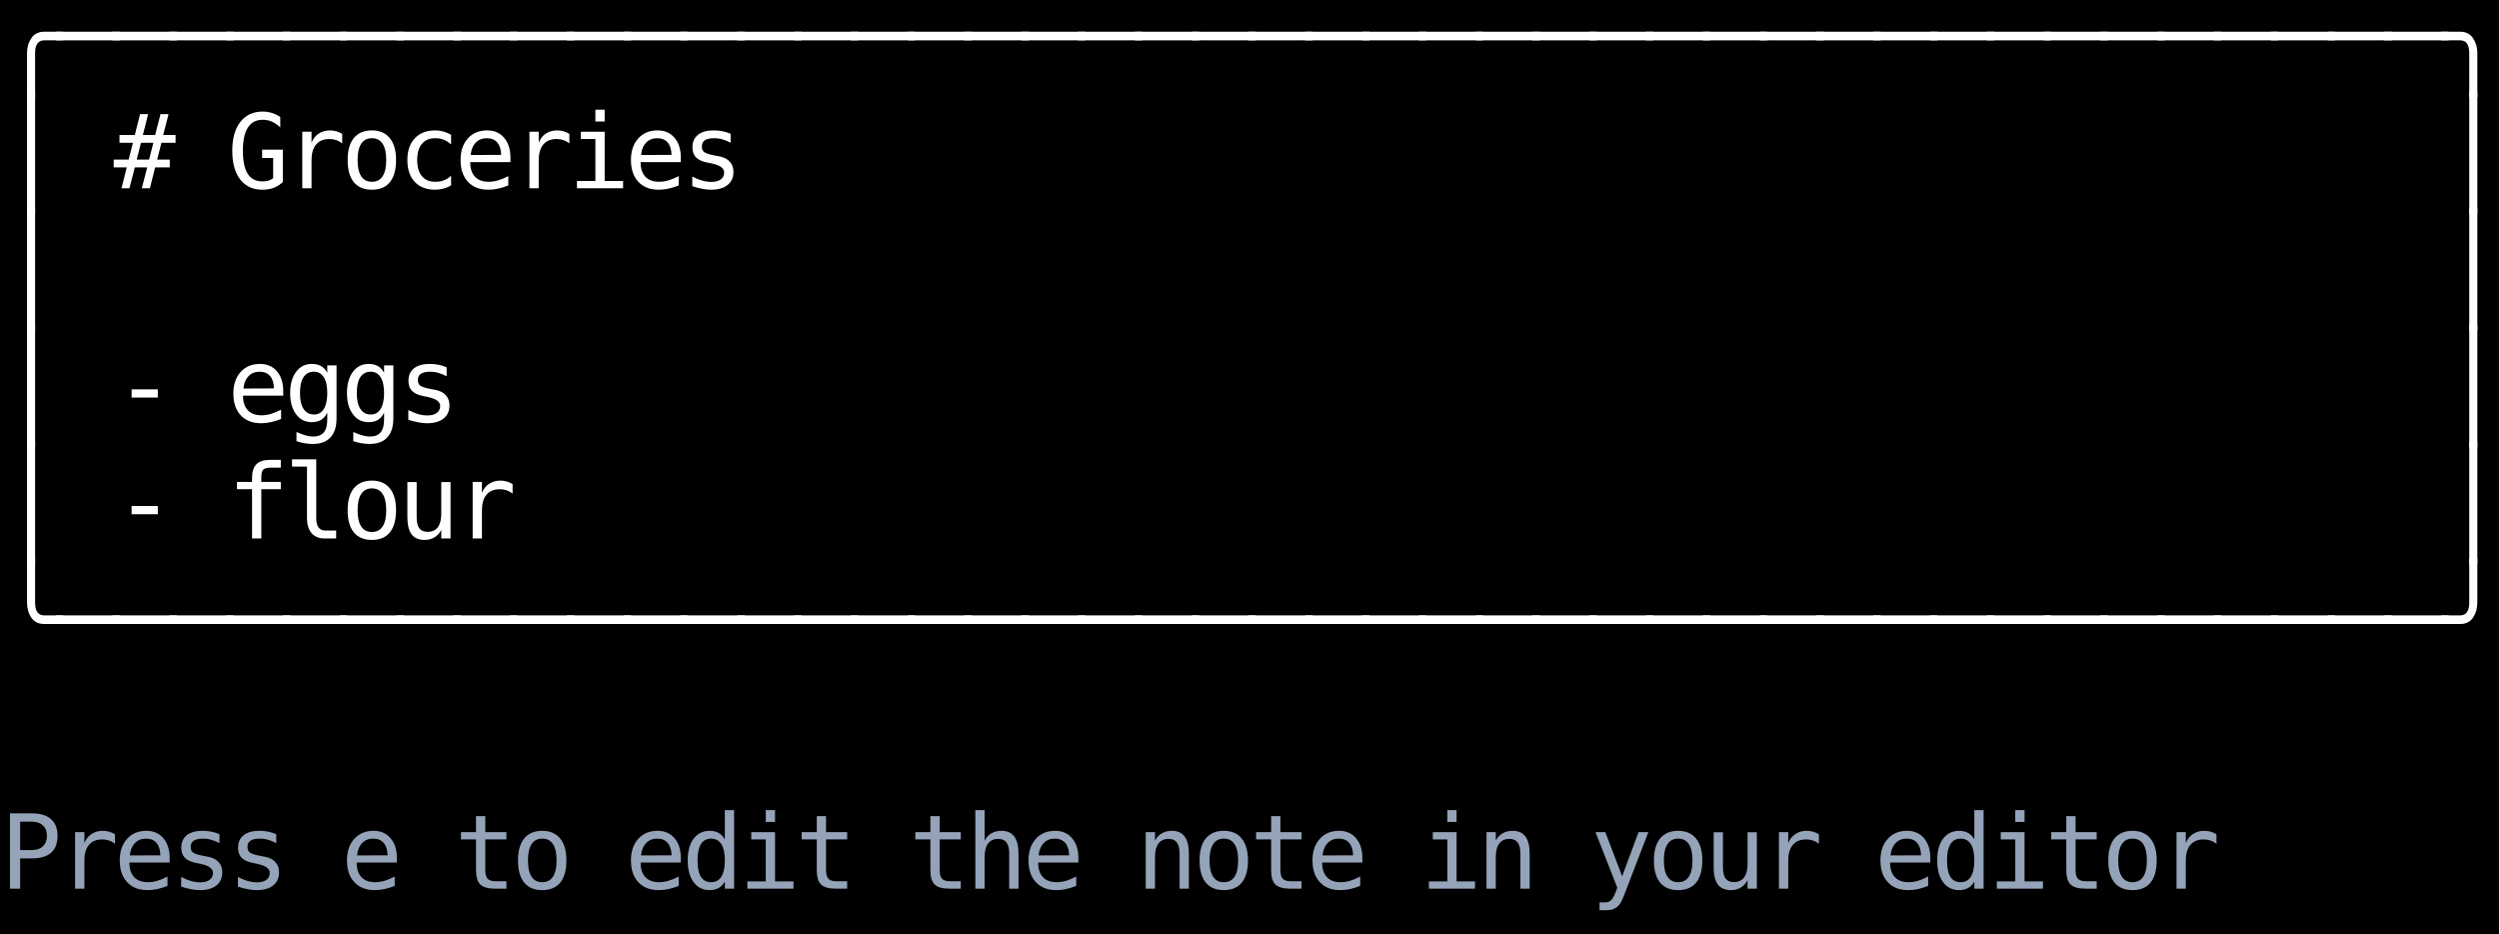
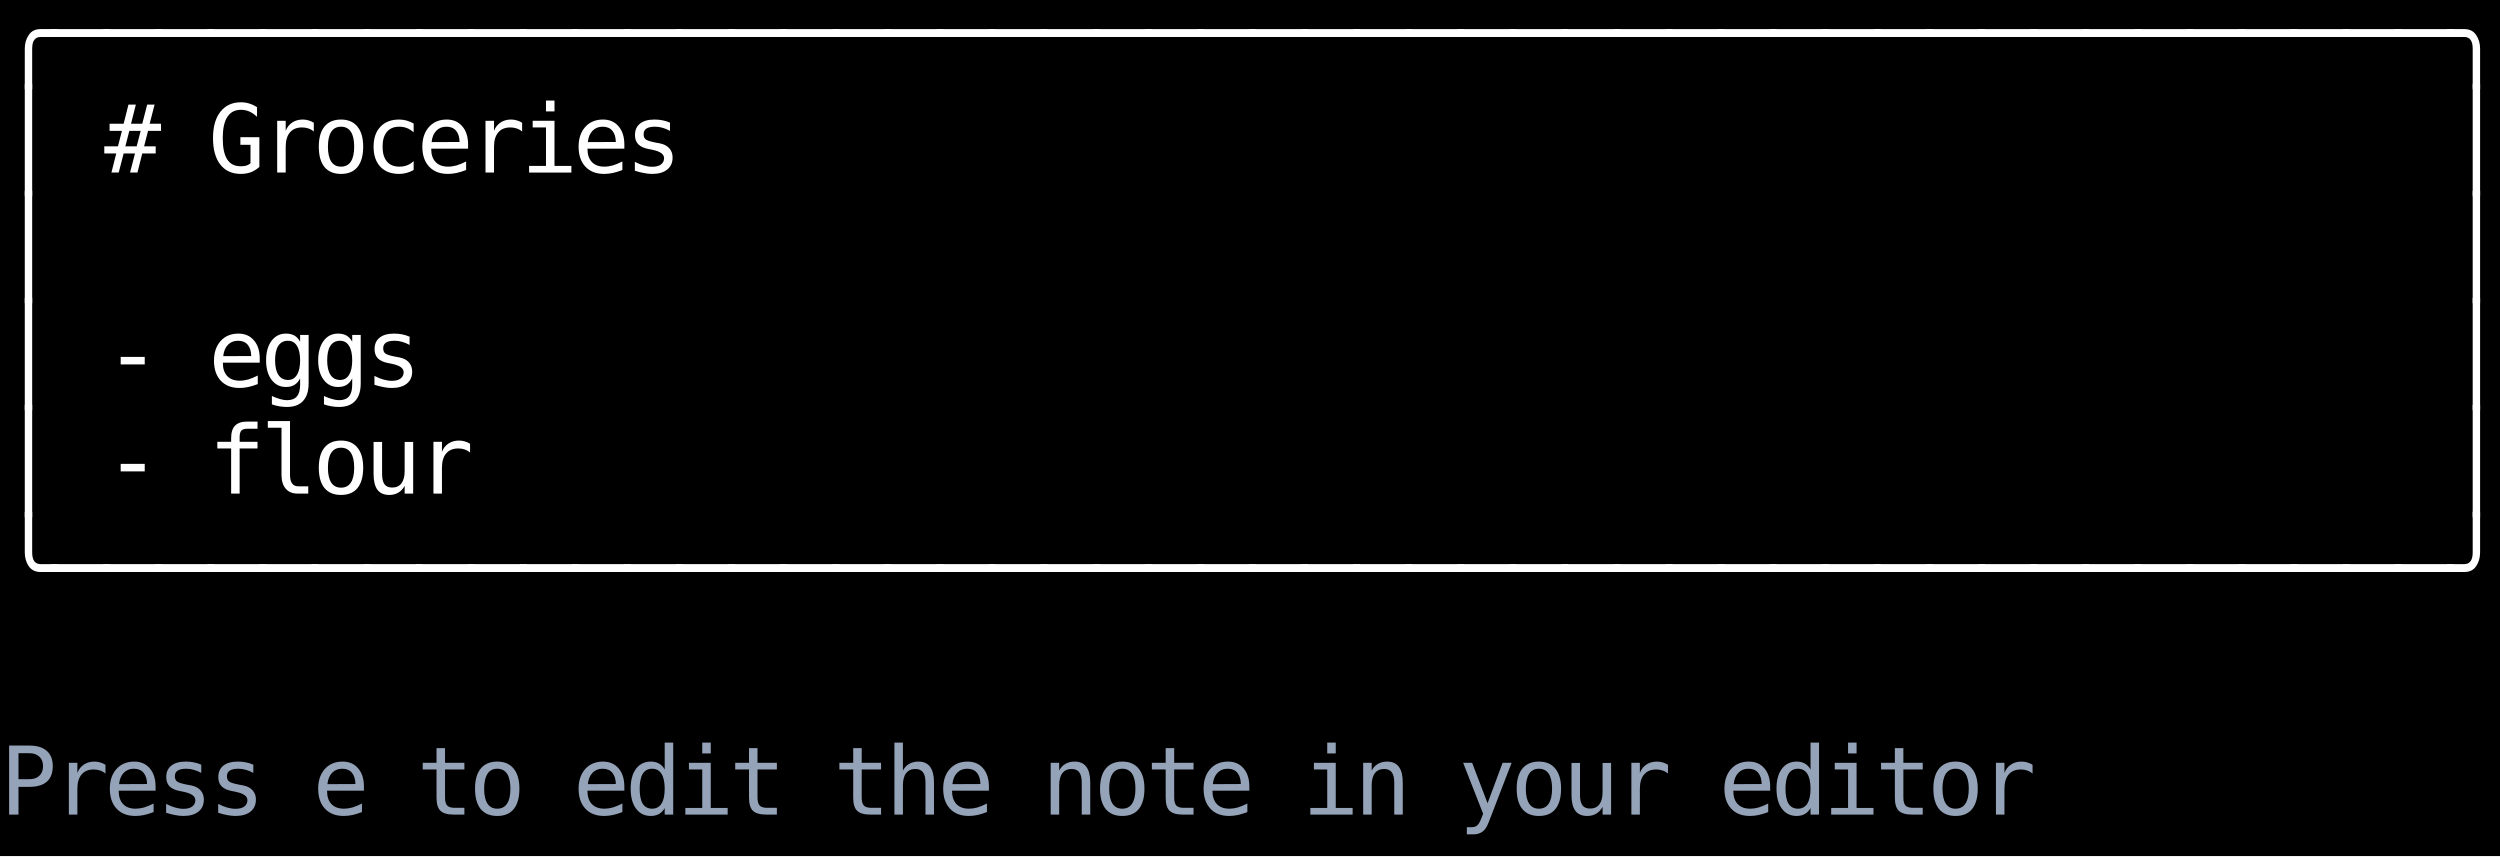
- <svg xmlns="http://www.w3.org/2000/svg" width="24.20em" height="9.04em">
+ <svg xmlns="http://www.w3.org/2000/svg" width="26.40em" height="9.04em">
  <style>svg {
  dominant-baseline: hanging;
  font-size: 1rem;
}
</style>
  <g shape-rendering="crispEdges">
-     <rect x="0.00em" y="0.00em" width="24.20em" height="9.04em" fill="#000000" />
-     <rect x="0.00em" y="0.00em" width="24.20em" height="1.13em" fill="#000000" />
-     <rect x="0.00em" y="1.13em" width="24.20em" height="1.13em" fill="#000000" />
-     <rect x="0.00em" y="2.26em" width="24.20em" height="1.13em" fill="#000000" />
-     <rect x="0.00em" y="3.39em" width="24.20em" height="1.13em" fill="#000000" />
-     <rect x="0.00em" y="4.52em" width="24.20em" height="1.13em" fill="#000000" />
-     <rect x="0.00em" y="5.65em" width="24.20em" height="1.13em" fill="#000000" />
-     <rect x="0.00em" y="6.78em" width="24.20em" height="1.13em" fill="#000000" />
-     <rect x="0.00em" y="7.91em" width="24.20em" height="1.13em" fill="#000000" />
+     <rect x="0.00em" y="0.00em" width="26.40em" height="9.04em" fill="#000000" />
+     <rect x="0.00em" y="0.00em" width="26.40em" height="1.13em" fill="#000000" />
+     <rect x="0.00em" y="1.13em" width="26.40em" height="1.13em" fill="#000000" />
+     <rect x="0.00em" y="2.26em" width="26.40em" height="1.13em" fill="#000000" />
+     <rect x="0.00em" y="3.39em" width="26.40em" height="1.13em" fill="#000000" />
+     <rect x="0.00em" y="4.52em" width="26.40em" height="1.13em" fill="#000000" />
+     <rect x="0.00em" y="5.65em" width="26.40em" height="1.13em" fill="#000000" />
+     <rect x="0.00em" y="6.78em" width="26.40em" height="1.13em" fill="#000000" />
+     <rect x="0.00em" y="7.91em" width="26.40em" height="1.13em" fill="#000000" />
  </g>
  <text fill="#ffffff" font-family="monospace">
    <tspan y="0.00em">
      <tspan x="0.00em">╭</tspan>
      <tspan x="0.55em">─</tspan>
      <tspan x="1.10em">─</tspan>
      <tspan x="1.65em">─</tspan>
      <tspan x="2.20em">─</tspan>
      <tspan x="2.75em">─</tspan>
      <tspan x="3.30em">─</tspan>
      <tspan x="3.85em">─</tspan>
      <tspan x="4.40em">─</tspan>
      <tspan x="4.95em">─</tspan>
      <tspan x="5.50em">─</tspan>
      <tspan x="6.05em">─</tspan>
      <tspan x="6.60em">─</tspan>
      <tspan x="7.15em">─</tspan>
      <tspan x="7.70em">─</tspan>
      <tspan x="8.25em">─</tspan>
      <tspan x="8.80em">─</tspan>
      <tspan x="9.35em">─</tspan>
      <tspan x="9.90em">─</tspan>
      <tspan x="10.45em">─</tspan>
      <tspan x="11.00em">─</tspan>
      <tspan x="11.55em">─</tspan>
      <tspan x="12.10em">─</tspan>
      <tspan x="12.65em">─</tspan>
      <tspan x="13.20em">─</tspan>
      <tspan x="13.75em">─</tspan>
      <tspan x="14.30em">─</tspan>
      <tspan x="14.85em">─</tspan>
      <tspan x="15.40em">─</tspan>
      <tspan x="15.95em">─</tspan>
      <tspan x="16.50em">─</tspan>
      <tspan x="17.05em">─</tspan>
      <tspan x="17.60em">─</tspan>
      <tspan x="18.15em">─</tspan>
      <tspan x="18.70em">─</tspan>
      <tspan x="19.25em">─</tspan>
      <tspan x="19.80em">─</tspan>
      <tspan x="20.35em">─</tspan>
      <tspan x="20.90em">─</tspan>
      <tspan x="21.45em">─</tspan>
      <tspan x="22.00em">─</tspan>
      <tspan x="22.55em">─</tspan>
      <tspan x="23.10em">─</tspan>
-       <tspan x="23.65em">╮</tspan>
+       <tspan x="23.65em">─</tspan>
+       <tspan x="24.20em">─</tspan>
+       <tspan x="24.75em">─</tspan>
+       <tspan x="25.30em">─</tspan>
+       <tspan x="25.85em">╮</tspan>
    </tspan>
    <tspan y="1.13em">
      <tspan x="0.00em">│</tspan>
      <tspan x="1.10em">#</tspan>
      <tspan x="2.20em">G</tspan>
      <tspan x="2.75em">r</tspan>
      <tspan x="3.30em">o</tspan>
      <tspan x="3.85em">c</tspan>
      <tspan x="4.40em">e</tspan>
      <tspan x="4.95em">r</tspan>
      <tspan x="5.50em">i</tspan>
      <tspan x="6.05em">e</tspan>
      <tspan x="6.60em">s</tspan>
-       <tspan x="23.65em">│</tspan>
+       <tspan x="25.85em">│</tspan>
    </tspan>
    <tspan y="2.26em">
      <tspan x="0.00em">│</tspan>
-       <tspan x="23.65em">│</tspan>
+       <tspan x="25.85em">│</tspan>
    </tspan>
    <tspan y="3.39em">
      <tspan x="0.00em">│</tspan>
      <tspan x="1.10em">-</tspan>
      <tspan x="2.20em">e</tspan>
      <tspan x="2.75em">g</tspan>
      <tspan x="3.30em">g</tspan>
      <tspan x="3.85em">s</tspan>
-       <tspan x="23.65em">│</tspan>
+       <tspan x="25.85em">│</tspan>
    </tspan>
    <tspan y="4.52em">
      <tspan x="0.00em">│</tspan>
      <tspan x="1.10em">-</tspan>
      <tspan x="2.20em">f</tspan>
      <tspan x="2.75em">l</tspan>
      <tspan x="3.30em">o</tspan>
      <tspan x="3.85em">u</tspan>
      <tspan x="4.40em">r</tspan>
-       <tspan x="23.65em">│</tspan>
+       <tspan x="25.85em">│</tspan>
    </tspan>
    <tspan y="5.65em">
      <tspan x="0.00em">╰</tspan>
      <tspan x="0.55em">─</tspan>
      <tspan x="1.10em">─</tspan>
      <tspan x="1.65em">─</tspan>
      <tspan x="2.20em">─</tspan>
      <tspan x="2.75em">─</tspan>
      <tspan x="3.30em">─</tspan>
      <tspan x="3.85em">─</tspan>
      <tspan x="4.40em">─</tspan>
      <tspan x="4.95em">─</tspan>
      <tspan x="5.50em">─</tspan>
      <tspan x="6.05em">─</tspan>
      <tspan x="6.60em">─</tspan>
      <tspan x="7.15em">─</tspan>
      <tspan x="7.70em">─</tspan>
      <tspan x="8.25em">─</tspan>
      <tspan x="8.80em">─</tspan>
      <tspan x="9.35em">─</tspan>
      <tspan x="9.90em">─</tspan>
      <tspan x="10.45em">─</tspan>
      <tspan x="11.00em">─</tspan>
      <tspan x="11.55em">─</tspan>
      <tspan x="12.10em">─</tspan>
      <tspan x="12.65em">─</tspan>
      <tspan x="13.20em">─</tspan>
      <tspan x="13.75em">─</tspan>
      <tspan x="14.30em">─</tspan>
      <tspan x="14.85em">─</tspan>
      <tspan x="15.40em">─</tspan>
      <tspan x="15.95em">─</tspan>
      <tspan x="16.50em">─</tspan>
      <tspan x="17.05em">─</tspan>
      <tspan x="17.60em">─</tspan>
      <tspan x="18.15em">─</tspan>
      <tspan x="18.70em">─</tspan>
      <tspan x="19.25em">─</tspan>
      <tspan x="19.80em">─</tspan>
      <tspan x="20.35em">─</tspan>
      <tspan x="20.90em">─</tspan>
      <tspan x="21.45em">─</tspan>
      <tspan x="22.00em">─</tspan>
      <tspan x="22.55em">─</tspan>
      <tspan x="23.10em">─</tspan>
-       <tspan x="23.65em">╯</tspan>
+       <tspan x="23.65em">─</tspan>
+       <tspan x="24.20em">─</tspan>
+       <tspan x="24.75em">─</tspan>
+       <tspan x="25.30em">─</tspan>
+       <tspan x="25.85em">╯</tspan>
    </tspan>
    <tspan y="6.78em" />
    <tspan y="7.91em">
      <tspan x="0.00em" fill="#94a3b8">P</tspan>
      <tspan x="0.55em" fill="#94a3b8">r</tspan>
      <tspan x="1.10em" fill="#94a3b8">e</tspan>
      <tspan x="1.65em" fill="#94a3b8">s</tspan>
      <tspan x="2.20em" fill="#94a3b8">s</tspan>
      <tspan x="3.30em" fill="#94a3b8">e</tspan>
      <tspan x="4.40em" fill="#94a3b8">t</tspan>
      <tspan x="4.95em" fill="#94a3b8">o</tspan>
      <tspan x="6.05em" fill="#94a3b8">e</tspan>
      <tspan x="6.60em" fill="#94a3b8">d</tspan>
      <tspan x="7.15em" fill="#94a3b8">i</tspan>
      <tspan x="7.70em" fill="#94a3b8">t</tspan>
      <tspan x="8.80em" fill="#94a3b8">t</tspan>
      <tspan x="9.35em" fill="#94a3b8">h</tspan>
      <tspan x="9.90em" fill="#94a3b8">e</tspan>
      <tspan x="11.00em" fill="#94a3b8">n</tspan>
      <tspan x="11.55em" fill="#94a3b8">o</tspan>
      <tspan x="12.10em" fill="#94a3b8">t</tspan>
      <tspan x="12.65em" fill="#94a3b8">e</tspan>
      <tspan x="13.75em" fill="#94a3b8">i</tspan>
      <tspan x="14.30em" fill="#94a3b8">n</tspan>
      <tspan x="15.40em" fill="#94a3b8">y</tspan>
      <tspan x="15.95em" fill="#94a3b8">o</tspan>
      <tspan x="16.50em" fill="#94a3b8">u</tspan>
      <tspan x="17.05em" fill="#94a3b8">r</tspan>
      <tspan x="18.15em" fill="#94a3b8">e</tspan>
      <tspan x="18.70em" fill="#94a3b8">d</tspan>
      <tspan x="19.25em" fill="#94a3b8">i</tspan>
      <tspan x="19.80em" fill="#94a3b8">t</tspan>
      <tspan x="20.35em" fill="#94a3b8">o</tspan>
      <tspan x="20.90em" fill="#94a3b8">r</tspan>
    </tspan>
  </text>
</svg>
